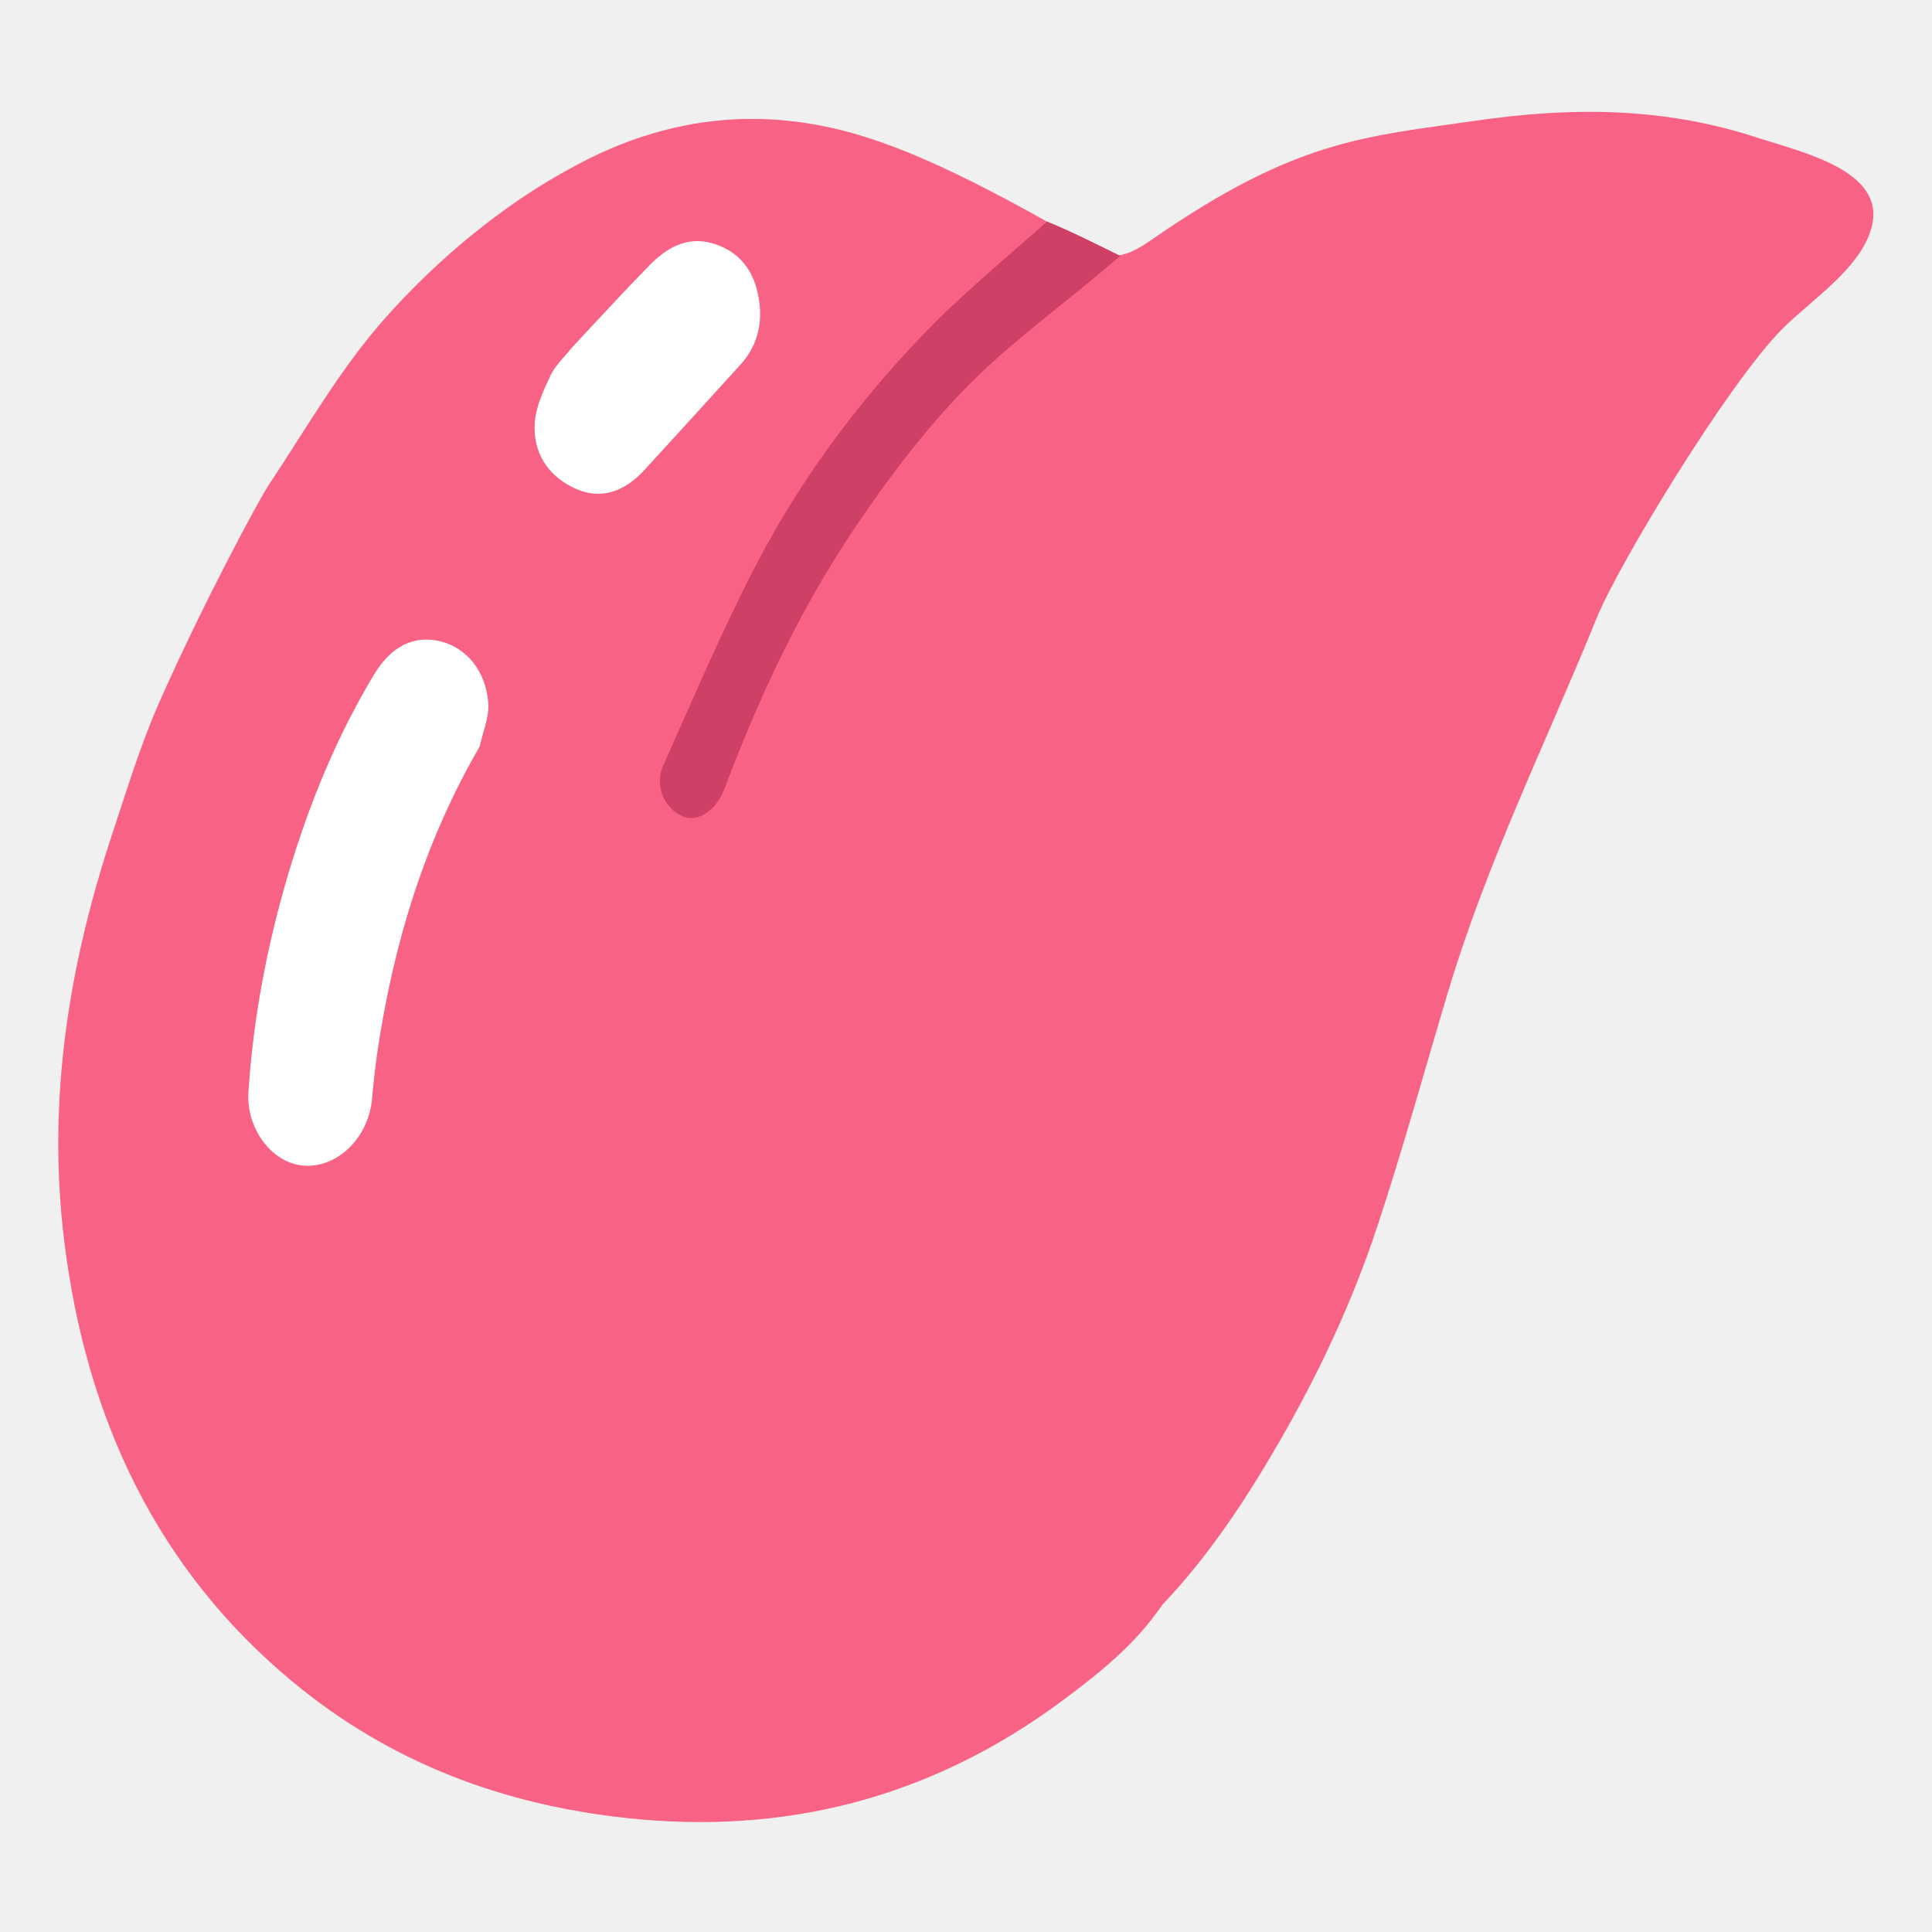
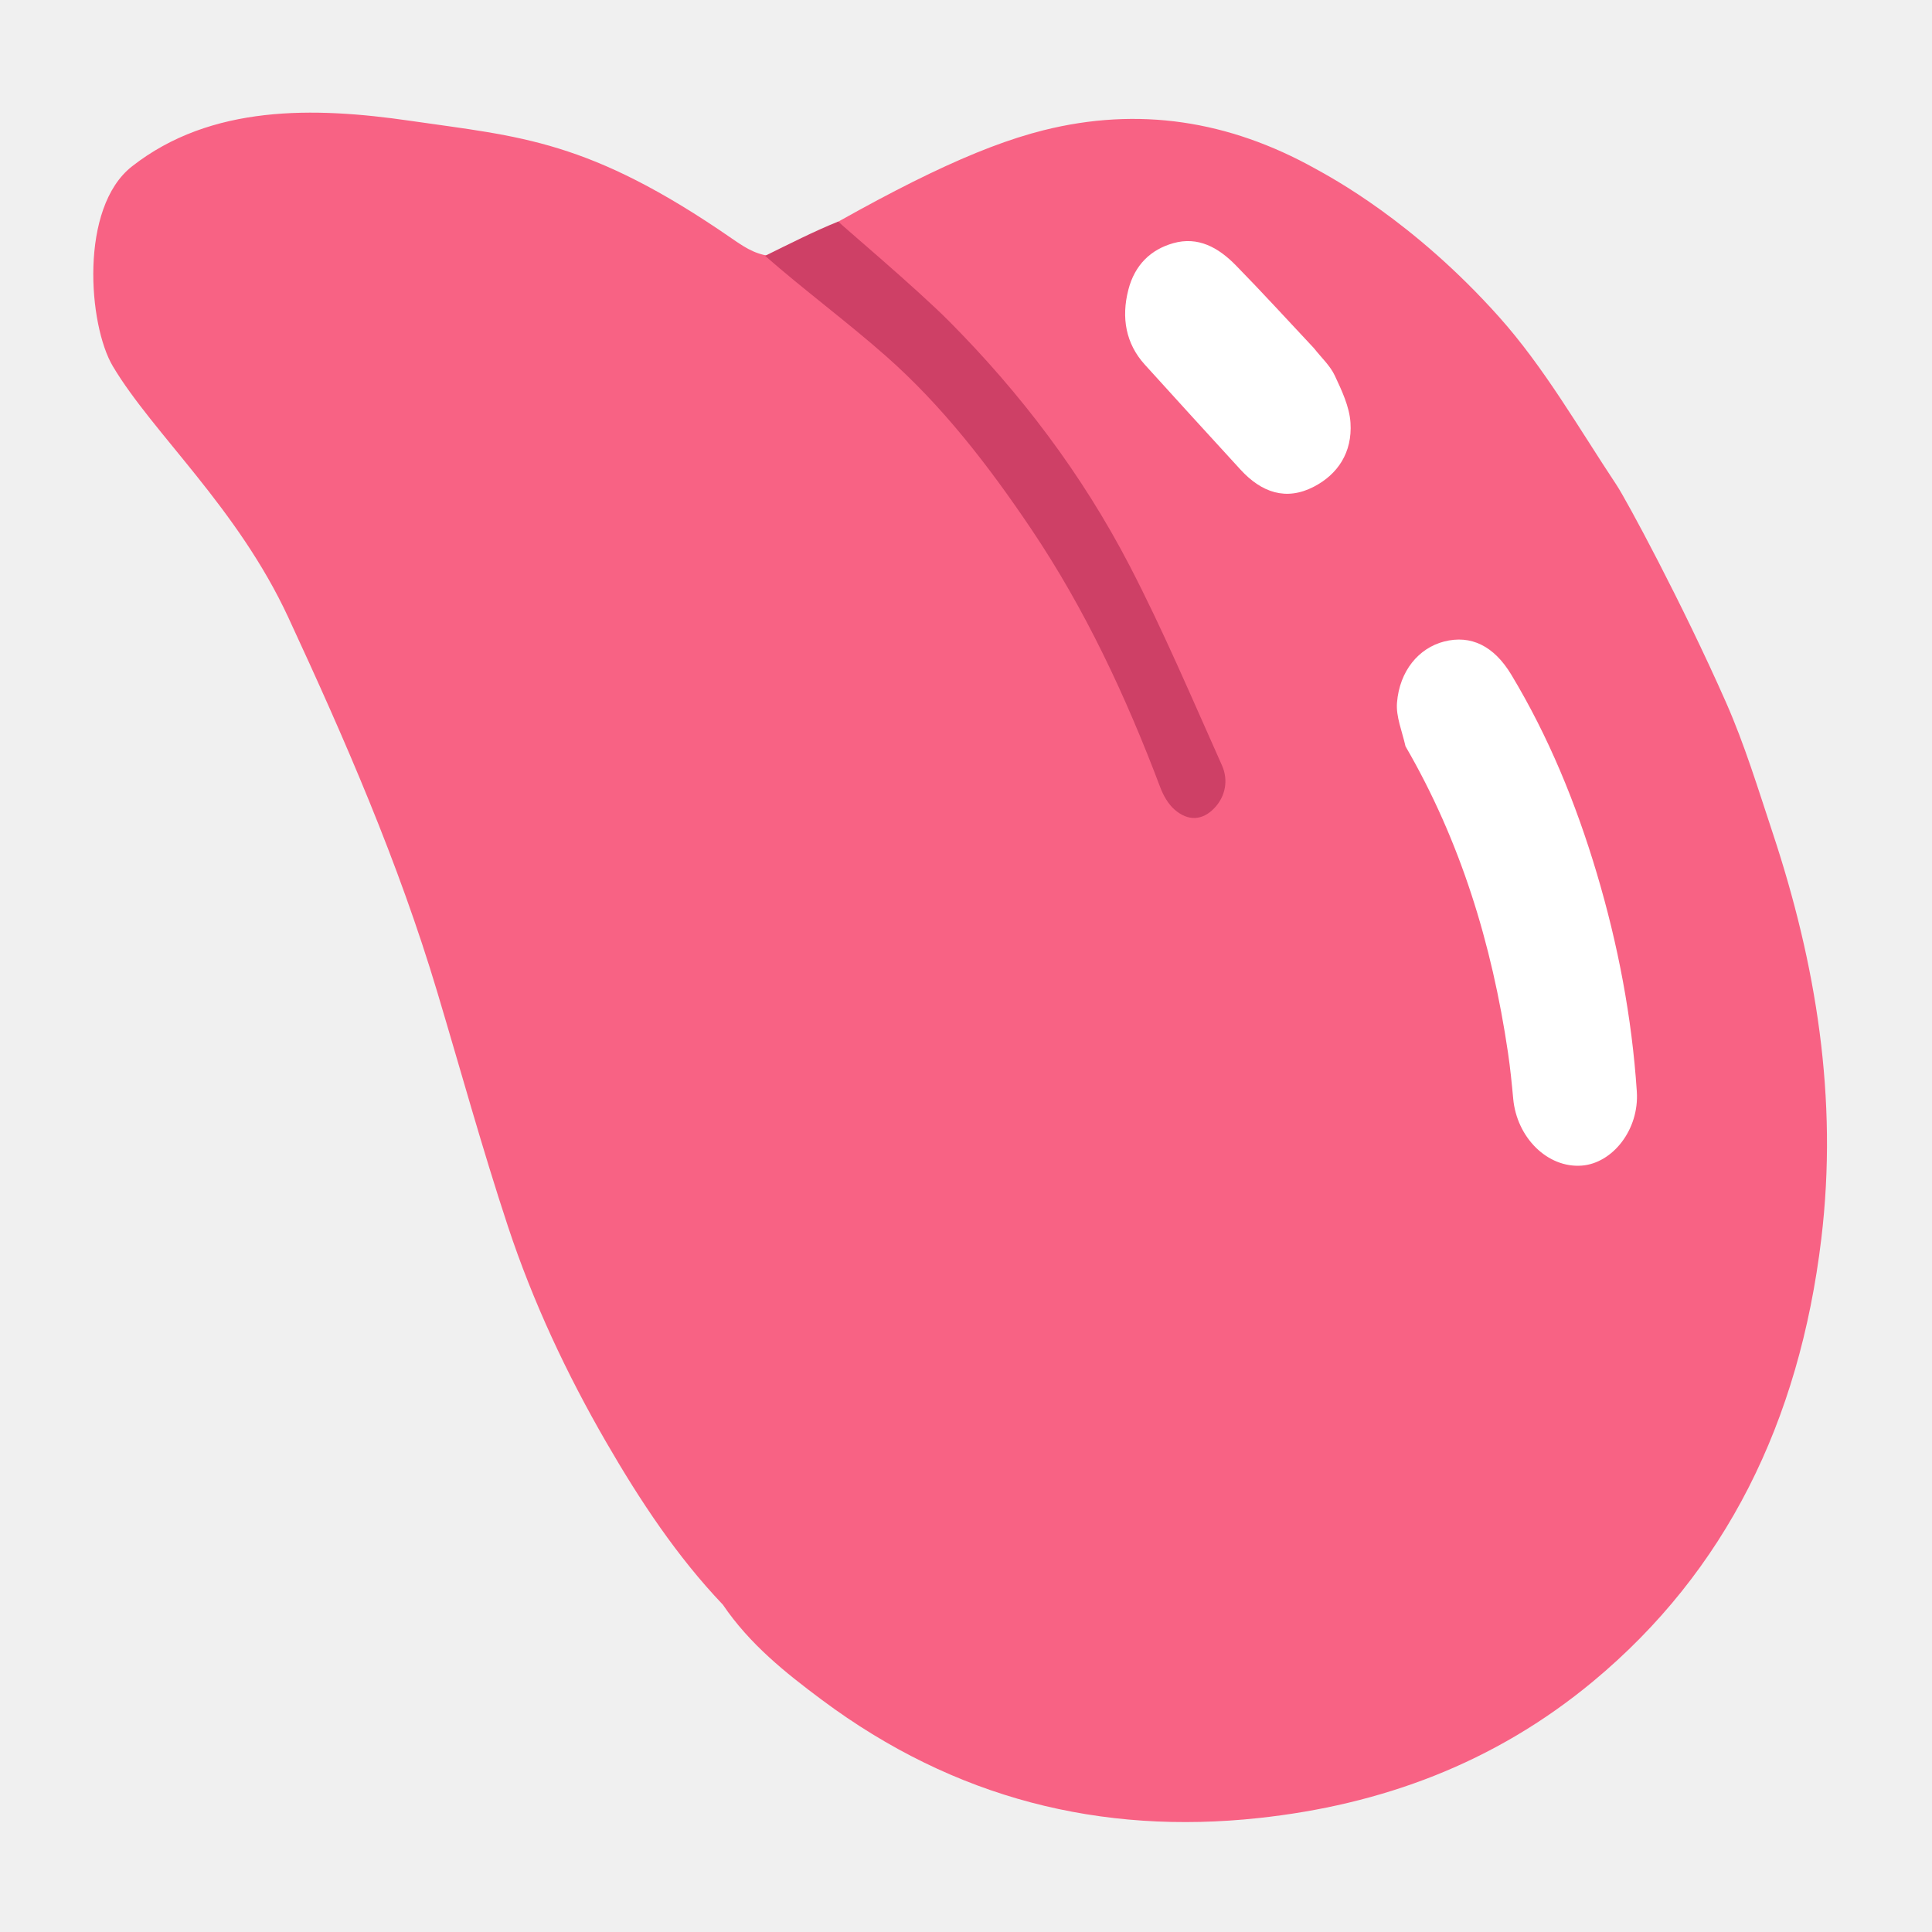
<svg xmlns="http://www.w3.org/2000/svg" xmlns:ns1="https://boxy-svg.com" viewBox="0 0 500 500">
  <defs>
    <ns1:export>
      <ns1:file format="svg" />
    </ns1:export>
  </defs>
-   <g id="Layer_1" transform="matrix(0.977449, 0, 0, 1.06304, 4.5098, 1.96634)" style="">
-     <path fill="#F86284" opacity="1" stroke="none" d="M 303.156 388.811 C 296.011 398.488 286.551 405.402 276.924 412.001 C 241.746 436.112 202.955 444.894 161.25 440.754 C 128.997 437.552 98.997 427.552 72.704 407.454 C 37.654 380.66 18.142 344.299 12.318 299.714 C 7.85 265.518 13.701 232.789 25.207 200.883 C 29.055 190.214 32.629 179.403 37.536 169.181 C 49.177 144.929 64.004 119.736 66.501 116.276 C 76.542 102.367 85.725 87.566 97.619 75.327 C 120.363 51.924 142.144 41.337 146.297 39.208 C 169.201 27.473 193.14 24.071 218.27 29.865 C 236.004 33.954 257.342 43.633 288.87 60.743 C 294.11 60.218 296.374 59.014 300.701 56.262 C 338.701 32.094 356.735 31.458 386.007 27.55 C 411.361 24.165 435.772 24.192 460.487 31.61 C 472.478 35.209 494.421 39.599 491.049 53.026 C 488.47 63.295 474.914 71.139 467.179 78.325 C 452.803 91.681 423.936 135.514 418.172 148.542 C 404.72 178.949 389.07 208.017 378.751 239.728 C 372.572 258.715 366.835 277.872 360.089 296.638 C 353.426 315.17 344.493 332.637 334.06 349.228 C 325.071 363.525 315.26 377.135 303.156 388.811 Z" style="" />
+   <g id="Layer_1" transform="matrix(-0.977449, 0, 0, 1.06304, 483.396, 1.96628)" style="">
+     <path fill="#F86284" opacity="1" stroke="none" d="M 303.156 388.811 C 296.011 398.488 286.551 405.402 276.924 412.001 C 241.746 436.112 202.955 444.894 161.25 440.754 C 128.997 437.552 98.997 427.552 72.704 407.454 C 37.654 380.66 18.142 344.299 12.318 299.714 C 7.85 265.518 13.701 232.789 25.207 200.883 C 29.055 190.214 32.629 179.403 37.536 169.181 C 49.177 144.929 64.004 119.736 66.501 116.276 C 76.542 102.367 85.725 87.566 97.619 75.327 C 120.363 51.924 142.144 41.337 146.297 39.208 C 169.201 27.473 193.14 24.071 218.27 29.865 C 236.004 33.954 257.342 43.633 288.87 60.743 C 294.11 60.218 296.374 59.014 300.701 56.262 C 338.701 32.094 356.735 31.458 386.007 27.55 C 411.361 24.165 438.693 23.578 459.621 38.673 C 473.555 48.723 471.193 77.251 464.656 87.339 C 454.031 103.734 431.706 121.686 418.172 148.542 C 403.209 178.234 389.07 208.017 378.751 239.728 C 372.572 258.715 366.835 277.872 360.089 296.638 C 353.426 315.17 344.493 332.637 334.06 349.228 C 325.071 363.525 315.26 377.135 303.156 388.811 Z" style="" />
    <path fill="#FFFFFF" opacity="1" stroke="none" d="M 122.408 179.852 C 107.897 202.827 99.535 227.858 95.269 254.481 C 94.679 258.172 94.27 261.898 93.899 265.621 C 92.951 275.144 84.782 282.529 75.788 281.923 C 67.598 281.371 60.499 273.171 61.167 263.906 C 62.474 245.756 66.17 228.037 71.758 210.786 C 77.308 193.658 84.589 177.372 94.416 162.384 C 98.978 155.424 105.078 152.646 112.202 154.332 C 118.894 155.916 124.001 161.464 124.668 169.254 C 124.956 172.599 123.331 176.12 122.408 179.852 Z" style="" />
    <path fill="#CE4066" opacity="1" stroke="none" d="M 272.603 52.087 C 278.914 54.416 285.659 57.581 291.98 60.43 C 281.544 68.839 270.405 76.384 259.986 84.829 C 245.123 96.875 232.82 111.482 221.435 127.047 C 207.279 146.403 196.463 167.622 187.326 189.881 C 186.51 191.868 185.208 193.917 183.595 195.22 C 179.988 198.135 176.15 197.955 172.947 194.811 C 170.055 191.974 169.28 188.041 171.007 184.49 C 178.93 168.206 186.535 151.703 195.402 135.977 C 208.082 113.486 224.409 93.823 243.11 76.493 C 251.994 68.26 272.007 52.777 272.603 52.087 Z" style="" />
    <path fill="#FFFFFF" opacity="1" stroke="none" d="M 139.966 93.772 C 147.485 87.436 154.693 81.202 162.1 75.233 C 167.064 71.232 172.62 68.899 179.055 71.106 C 184.84 73.09 188.809 77.123 190.042 83.321 C 191.42 90.243 189.721 96.436 184.327 101.141 C 175.279 109.031 166.21 116.893 157.115 124.723 C 151.128 129.878 144.509 131.438 137.463 127.417 C 131.396 123.956 127.874 118.347 128.944 111.131 C 129.522 107.235 131.849 103.472 133.95 100.017 C 135.374 97.675 137.776 95.975 139.966 93.772 Z" style="transform-box: fill-box; transform-origin: 50% 50%;" transform="matrix(0.997135, -0.075639, 0.075639, 0.997135, 0, -0.000001)" />
  </g>
</svg>
